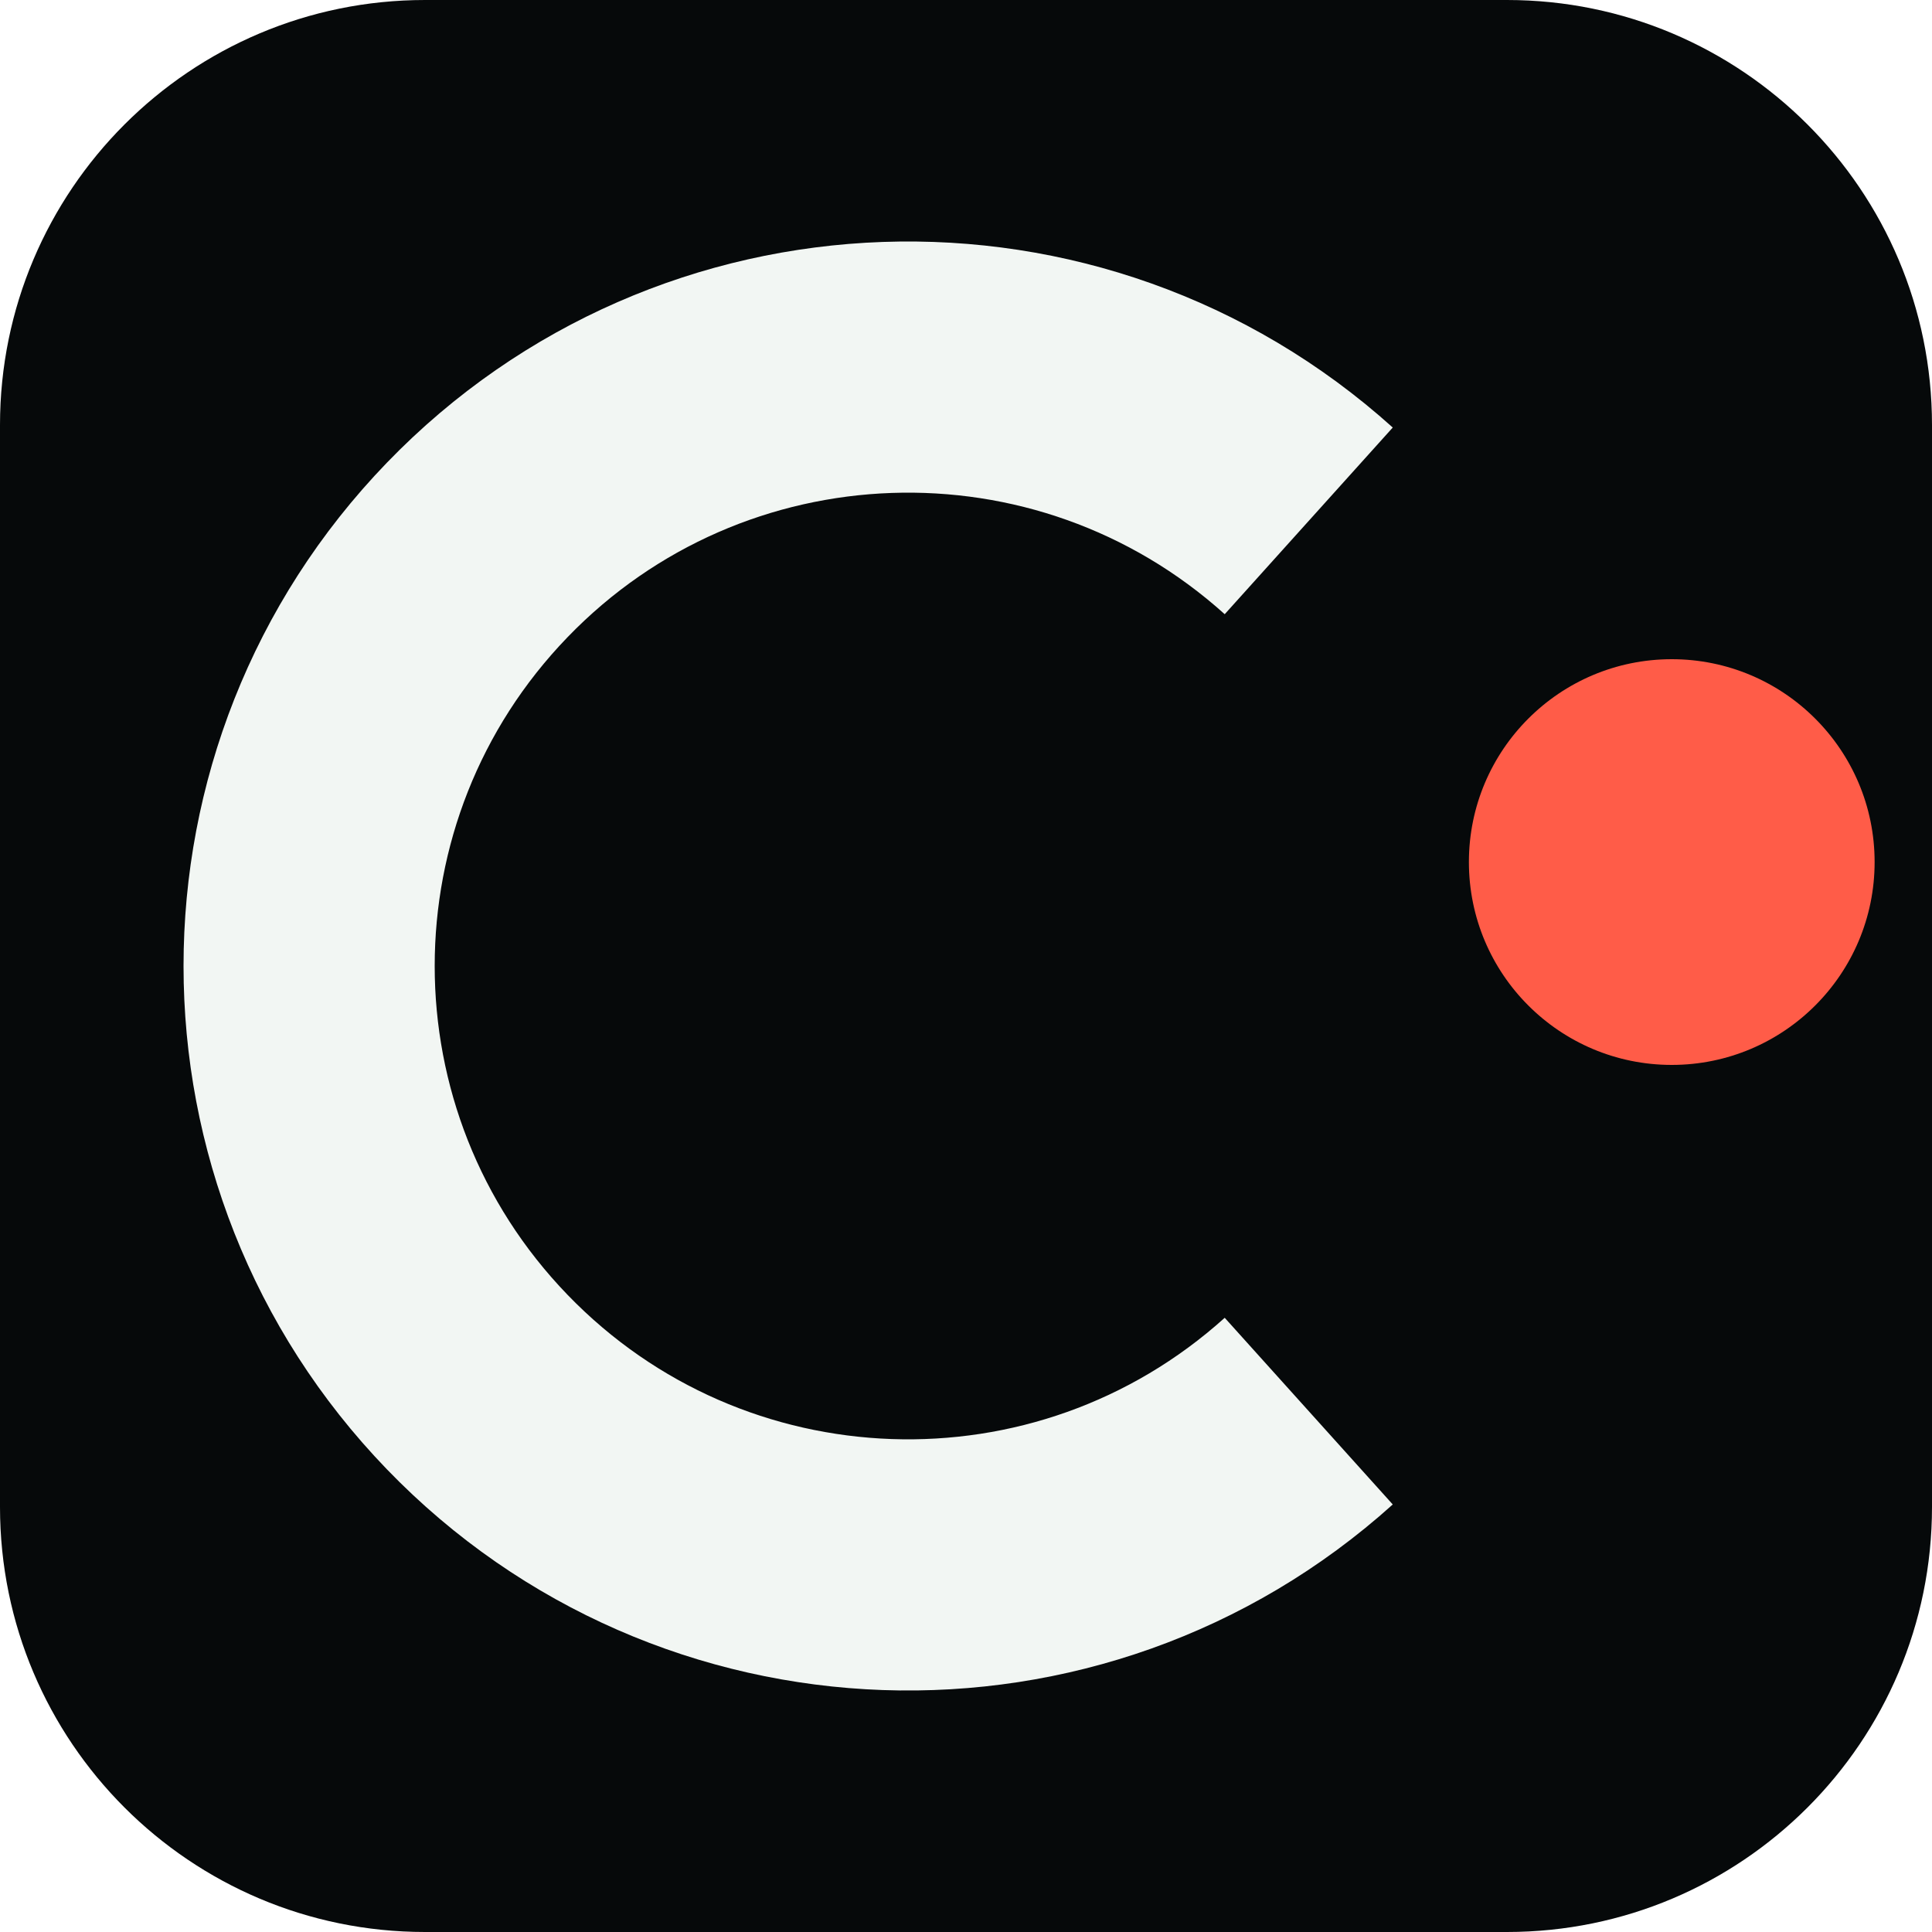
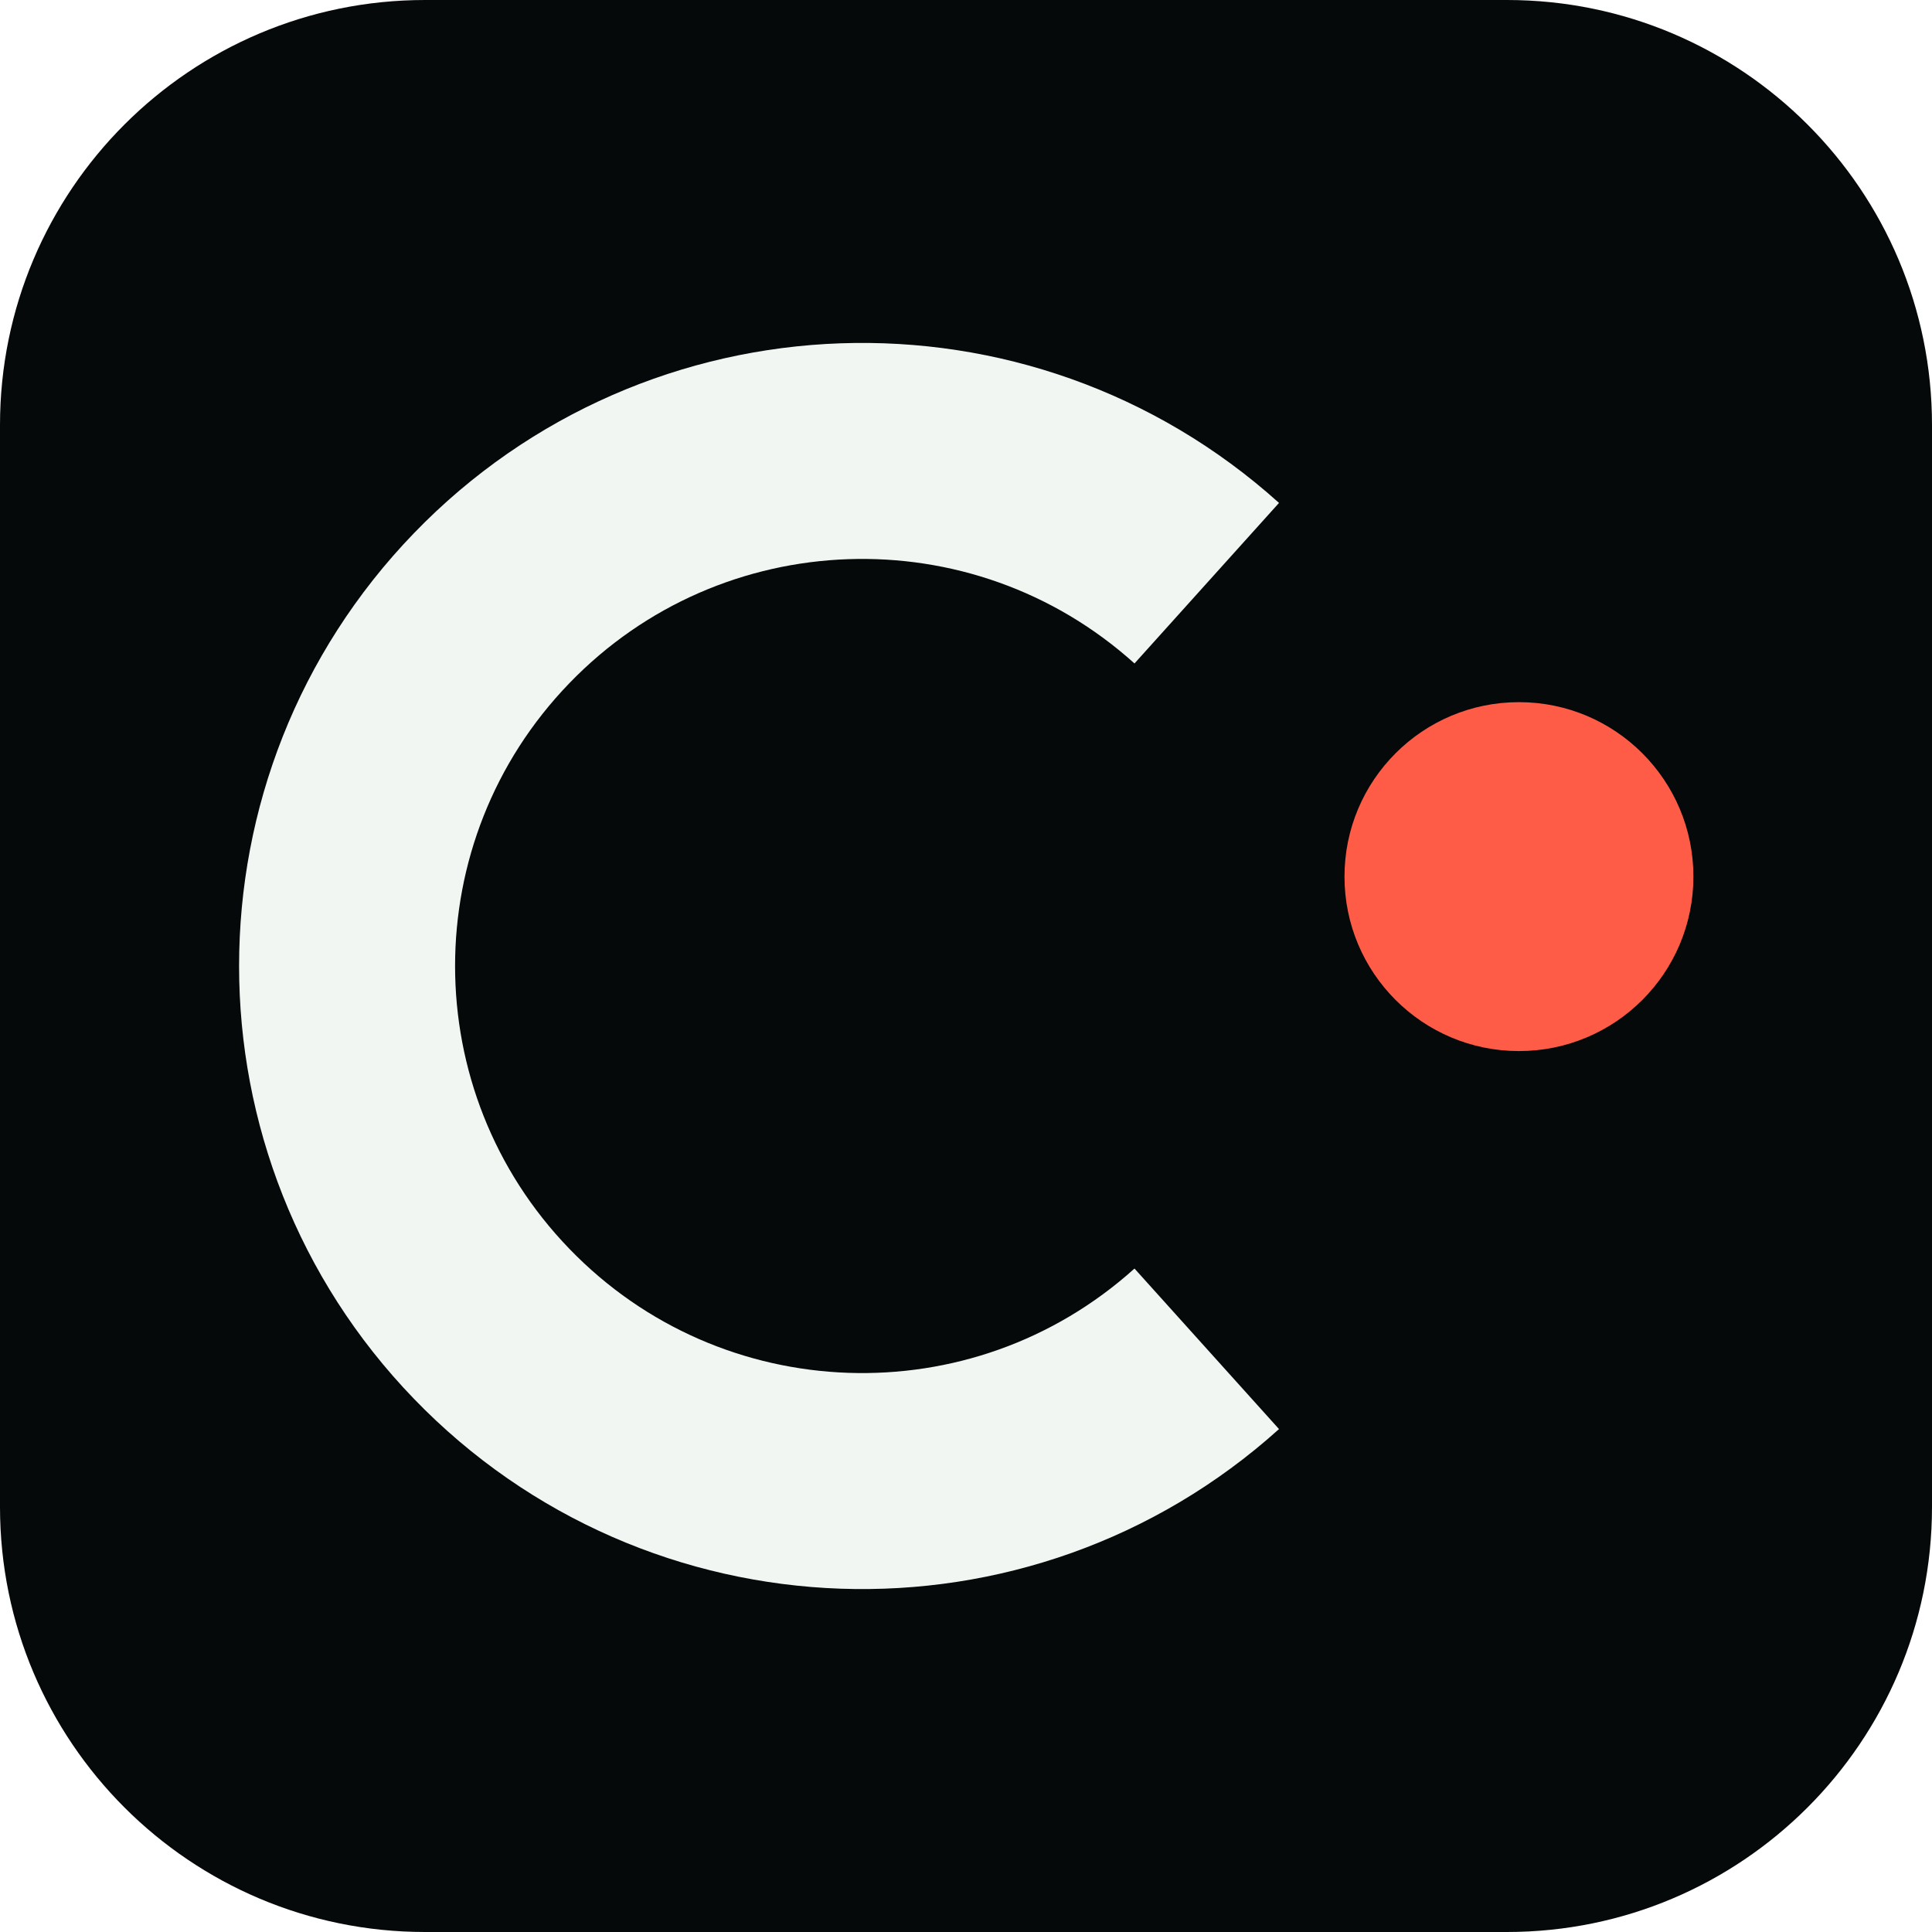
<svg xmlns="http://www.w3.org/2000/svg" viewBox="0 0 100 100" width="100" height="100">
  <rect width="100" height="100" rx="22" fill="#06090a" />
-   <path d="M67.74,73.04 A31,31 0 1 1 67.74,26.96" stroke="#f2f6f3" stroke-width="13" fill="none" />
-   <circle cx="86.53" cy="44.62" r="10.5" fill="#ff5c48" />
+   <g transform="translate(50 50) scale(.86) translate(-53.25 -50)">
+     <path d="M67.74,73.04 A31,31 0 1 1 67.74,26.96" stroke="#f2f6f3" stroke-width="13" fill="none" />
+     <circle cx="86.53" cy="44.62" r="10.5" fill="#ff5c48" />
+   </g>
</svg>
